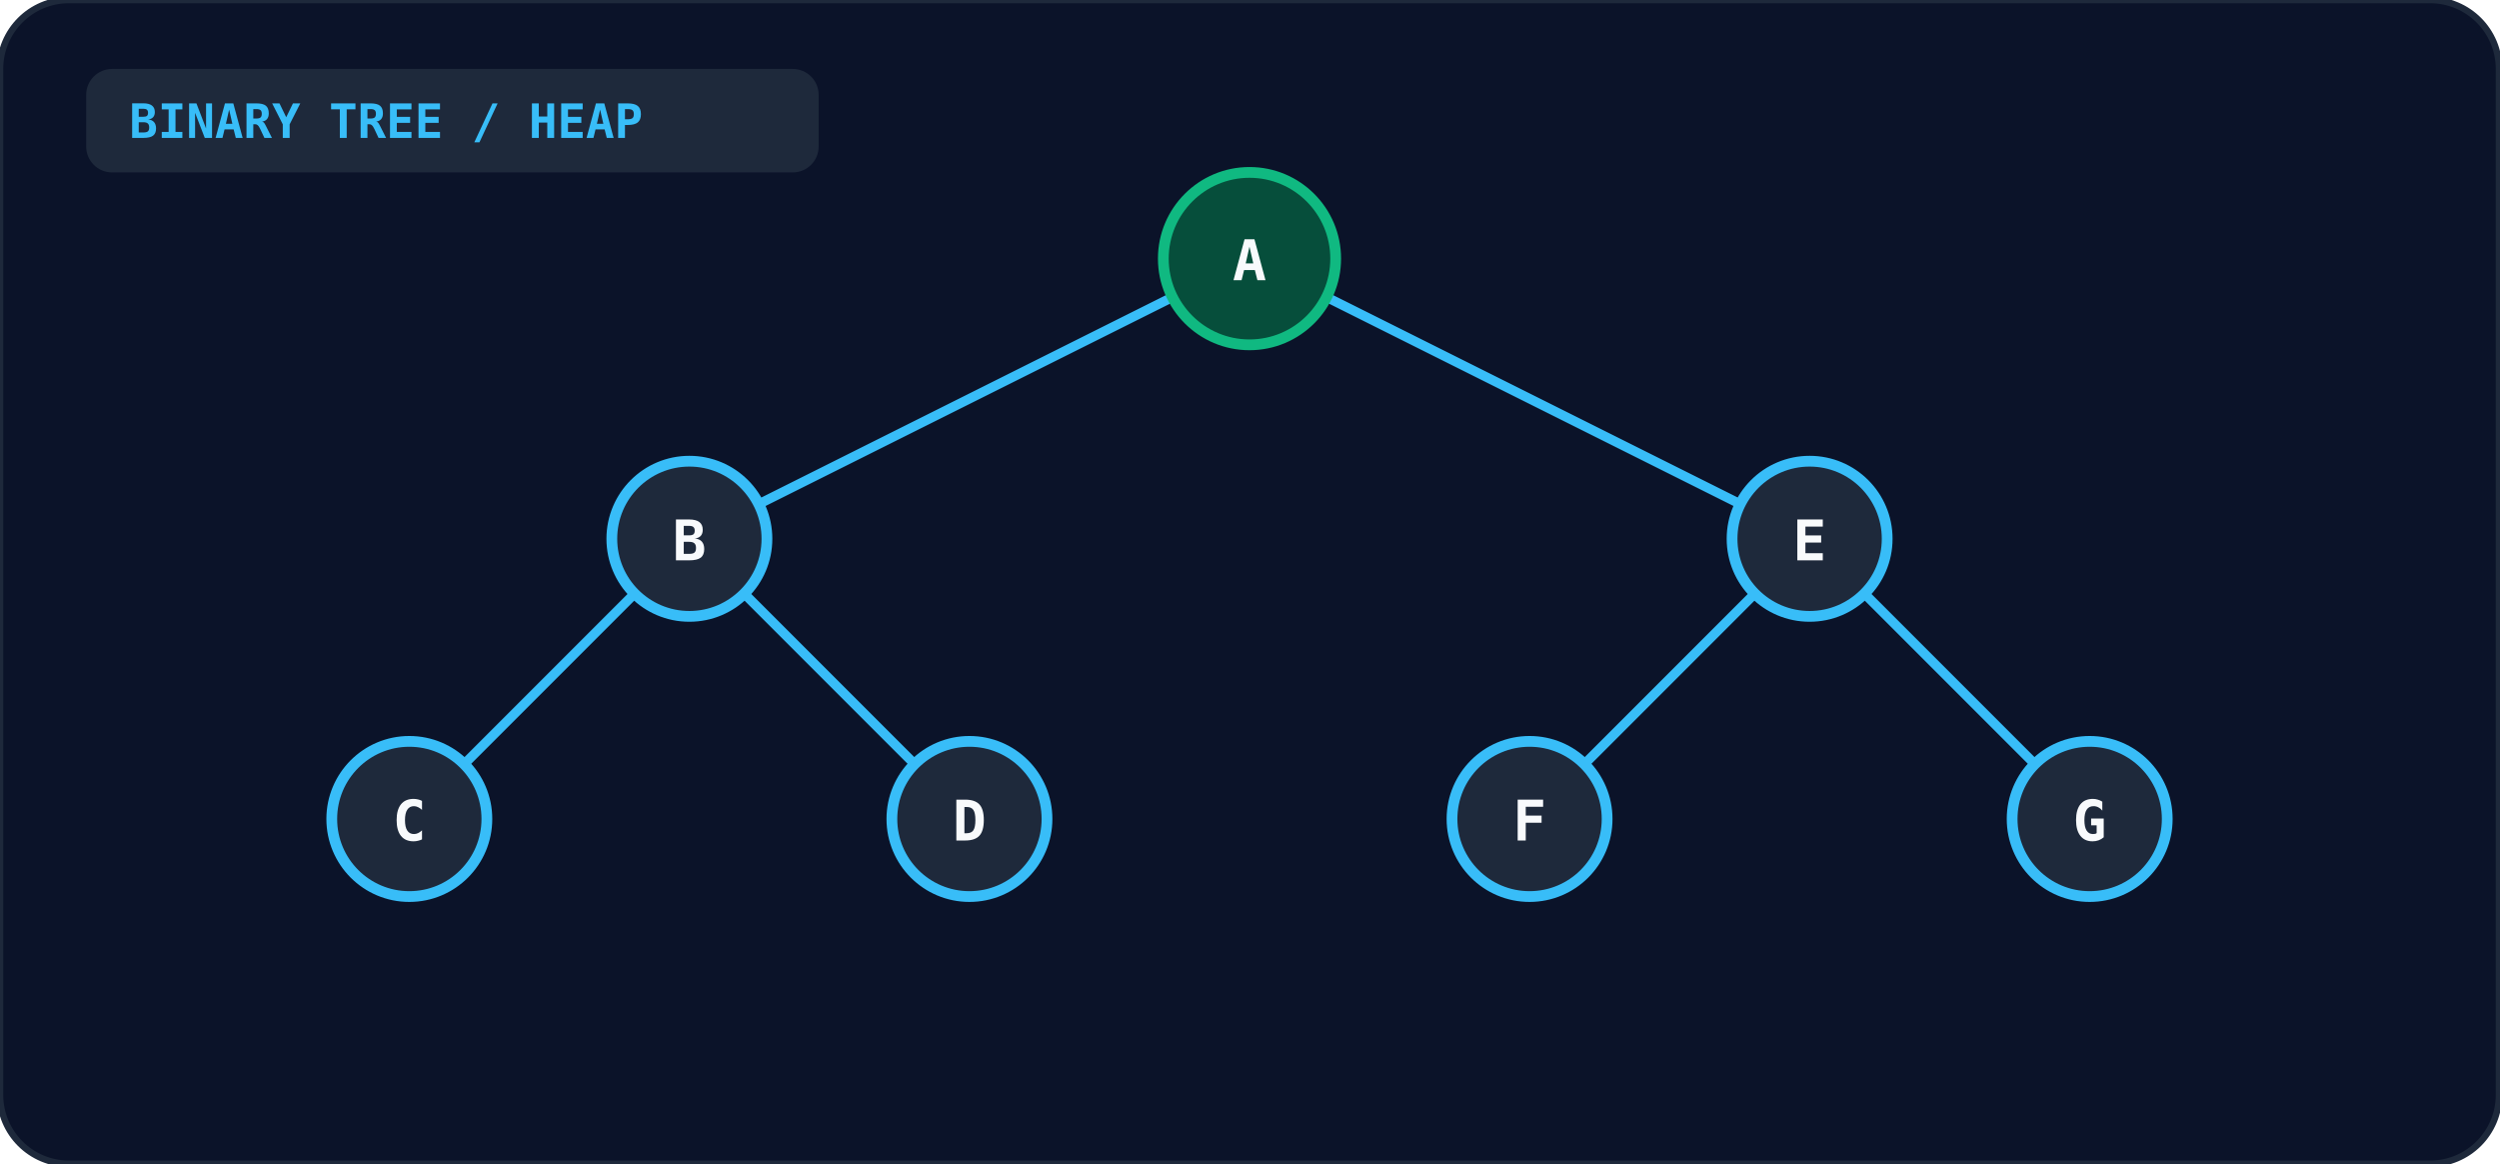
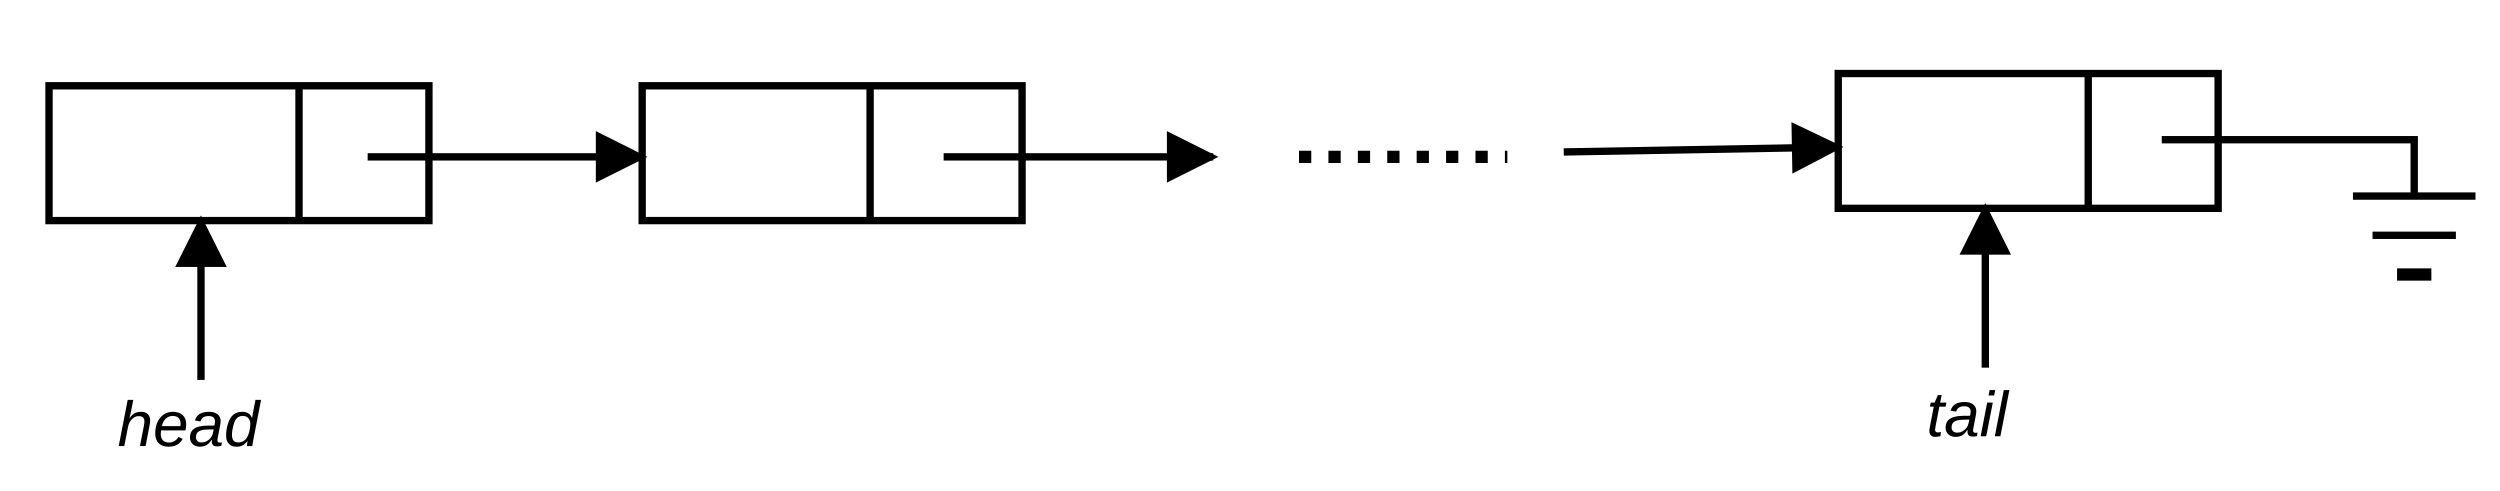
- <svg xmlns="http://www.w3.org/2000/svg" viewBox="0 0 580 270" width="100%" height="100%">
-   <rect width="100%" height="100%" rx="16" fill="#0b1329" stroke="#1e293b" stroke-width="1.5" />
-   <rect x="20" y="16" width="170" height="24" rx="6" fill="#1e293b" />
-   <text x="30" y="32" fill="#38bdf8" font-size="11" font-weight="bold" font-family="monospace">BINARY TREE / HEAP</text>
-   <g stroke="#38bdf8" stroke-width="2.2">
-     <line x1="290" y1="60" x2="160" y2="125" />
-     <line x1="290" y1="60" x2="420" y2="125" />
-     <line x1="160" y1="125" x2="95" y2="190" />
-     <line x1="160" y1="125" x2="225" y2="190" />
-     <line x1="420" y1="125" x2="355" y2="190" />
-     <line x1="420" y1="125" x2="485" y2="190" />
+ <svg xmlns="http://www.w3.org/2000/svg" viewBox="0 0 1020 200" fill="none">
+   <defs>
+     <marker id="ah" viewBox="0 0 10 10" refX="9" refY="5" markerWidth="7" markerHeight="7" orient="auto-start-reverse">
+       <path d="M0 0 L10 5 L0 10 z" fill="currentColor" />
+     </marker>
+   </defs>
+   <g stroke="currentColor" stroke-width="3">
+     <rect x="20" y="35" width="155" height="55" />
+     <line x1="122" y1="35" x2="122" y2="90" />
+     <rect x="262" y="35" width="155" height="55" />
+     <line x1="355" y1="35" x2="355" y2="90" />
+     <rect x="750" y="30" width="155" height="55" />
+     <line x1="852" y1="30" x2="852" y2="85" />
+     <line x1="150" y1="64" x2="262" y2="64" marker-end="url(#ah)" />
+     <line x1="385" y1="64" x2="495" y2="64" marker-end="url(#ah)" />
+     <line x1="530" y1="64" x2="615" y2="64" stroke-dasharray="5 7" stroke-width="5" />
+     <line x1="638" y1="62" x2="750" y2="60" marker-end="url(#ah)" />
+     <polyline points="882,57 985,57 985,80" />
+     <line x1="960" y1="80" x2="1010" y2="80" />
+     <line x1="968" y1="96" x2="1002" y2="96" />
+     <line x1="978" y1="112" x2="992" y2="112" stroke-width="5" />
+     <line x1="82" y1="155" x2="82" y2="90" marker-end="url(#ah)" />
+     <line x1="810" y1="150" x2="810" y2="85" marker-end="url(#ah)" />
  </g>
-   <circle cx="290" cy="60" r="20" fill="#064e3b" stroke="#10b981" stroke-width="2.5" />
-   <text x="290" y="65" text-anchor="middle" fill="#f8fafc" font-size="13" font-weight="bold" font-family="monospace">A</text>
-   <circle cx="160" cy="125" r="18" fill="#1e293b" stroke="#38bdf8" stroke-width="2.5" />
-   <text x="160" y="130" text-anchor="middle" fill="#f8fafc" font-size="13" font-weight="bold" font-family="monospace">B</text>
-   <circle cx="420" cy="125" r="18" fill="#1e293b" stroke="#38bdf8" stroke-width="2.5" />
-   <text x="420" y="130" text-anchor="middle" fill="#f8fafc" font-size="13" font-weight="bold" font-family="monospace">E</text>
-   <circle cx="95" cy="190" r="18" fill="#1e293b" stroke="#38bdf8" stroke-width="2.5" />
-   <text x="95" y="195" text-anchor="middle" fill="#f8fafc" font-size="13" font-weight="bold" font-family="monospace">C</text>
-   <circle cx="225" cy="190" r="18" fill="#1e293b" stroke="#38bdf8" stroke-width="2.5" />
-   <text x="225" y="195" text-anchor="middle" fill="#f8fafc" font-size="13" font-weight="bold" font-family="monospace">D</text>
-   <circle cx="355" cy="190" r="18" fill="#1e293b" stroke="#38bdf8" stroke-width="2.5" />
-   <text x="355" y="195" text-anchor="middle" fill="#f8fafc" font-size="13" font-weight="bold" font-family="monospace">F</text>
-   <circle cx="485" cy="190" r="18" fill="#1e293b" stroke="#38bdf8" stroke-width="2.5" />
-   <text x="485" y="195" text-anchor="middle" fill="#f8fafc" font-size="13" font-weight="bold" font-family="monospace">G</text>
+   <g fill="currentColor" font-family="Arial, Helvetica, sans-serif" font-size="26" font-style="italic">
+     <text x="48" y="182">head</text>
+     <text x="786" y="178">tail</text>
+   </g>
</svg>
